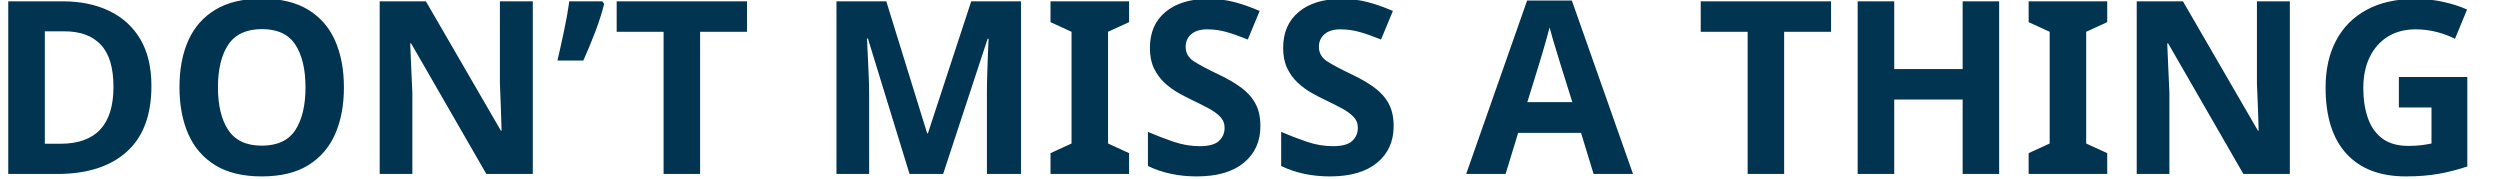
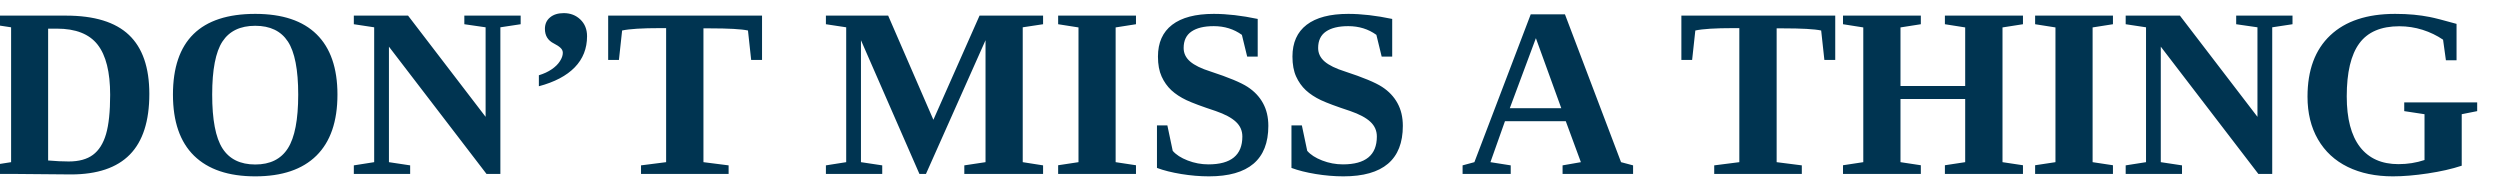
<svg xmlns="http://www.w3.org/2000/svg" width="672" height="48" viewBox="0 0 672 48" fill="none">
-   <text fill="#003451" xml:space="preserve" style="white-space: pre" font-family="Rubik" font-size="65" font-weight="800" letter-spacing="0em">
+   <text fill="#003451" xml:space="preserve" style="white-space: pre" font-size="65" font-weight="800" letter-spacing="0em">
    <tspan x="-3.624" y="46.763">DON’T MISS A THING!
</tspan>
  </text>
</svg>
